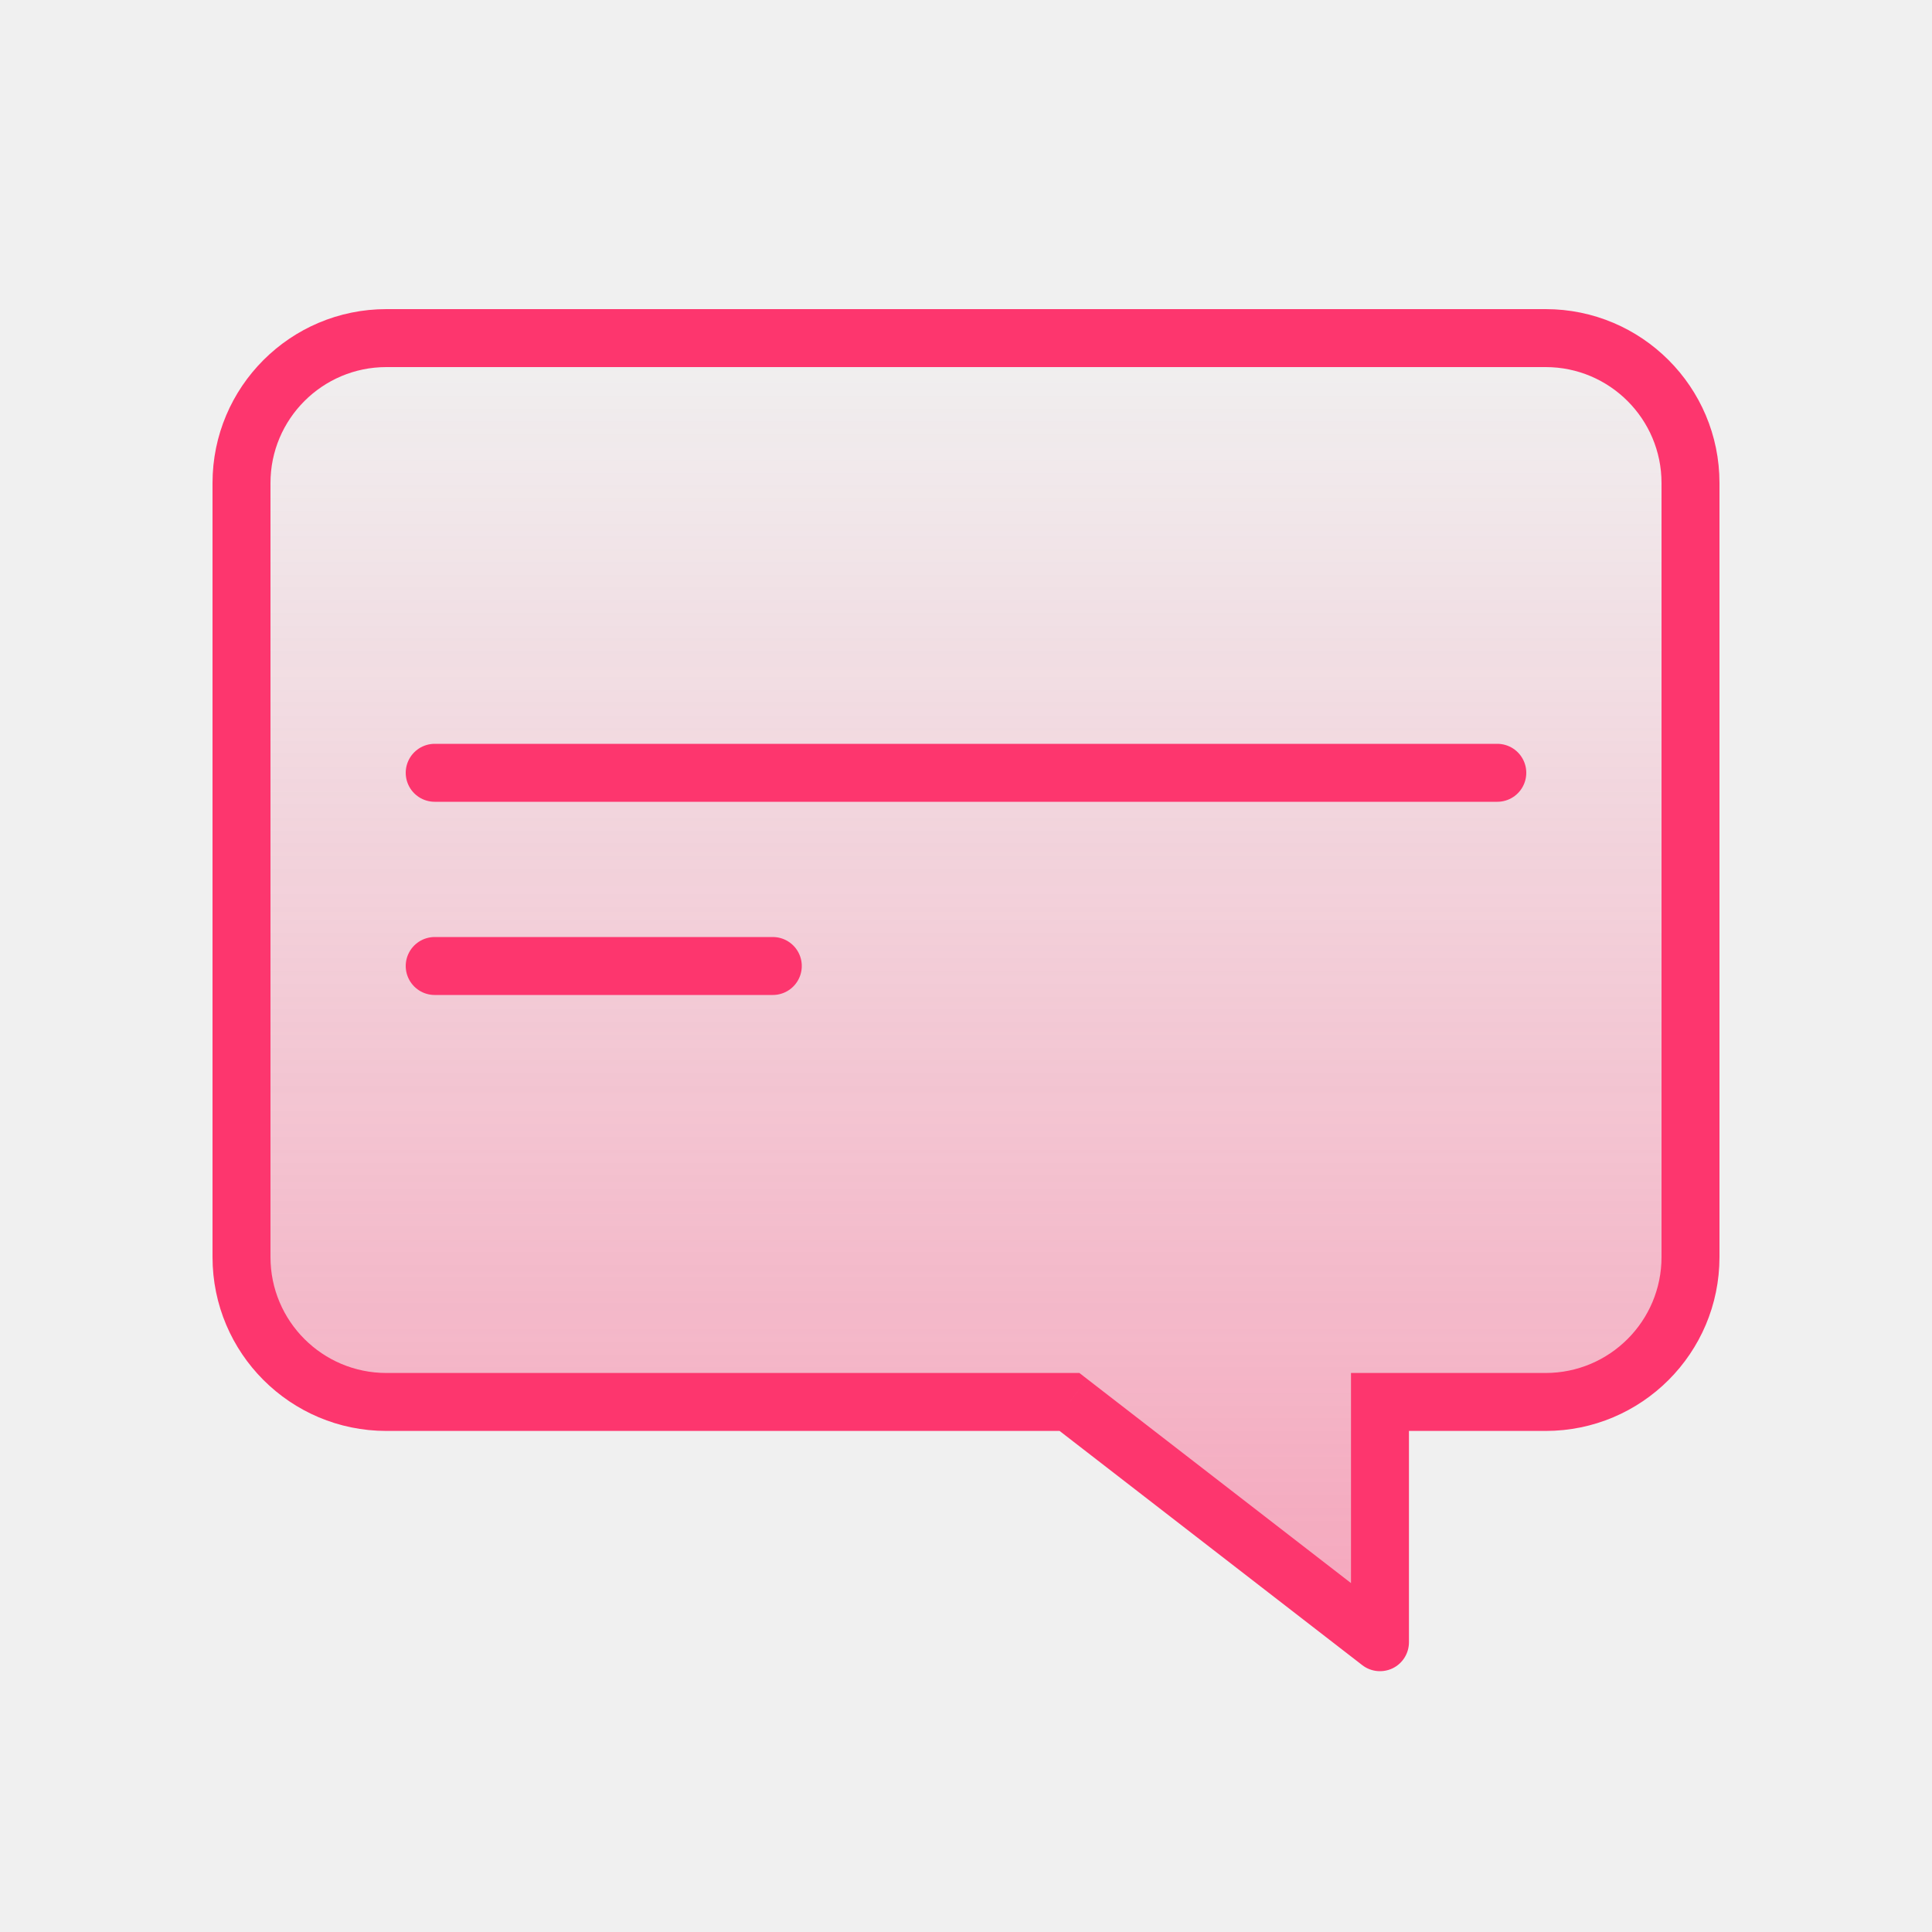
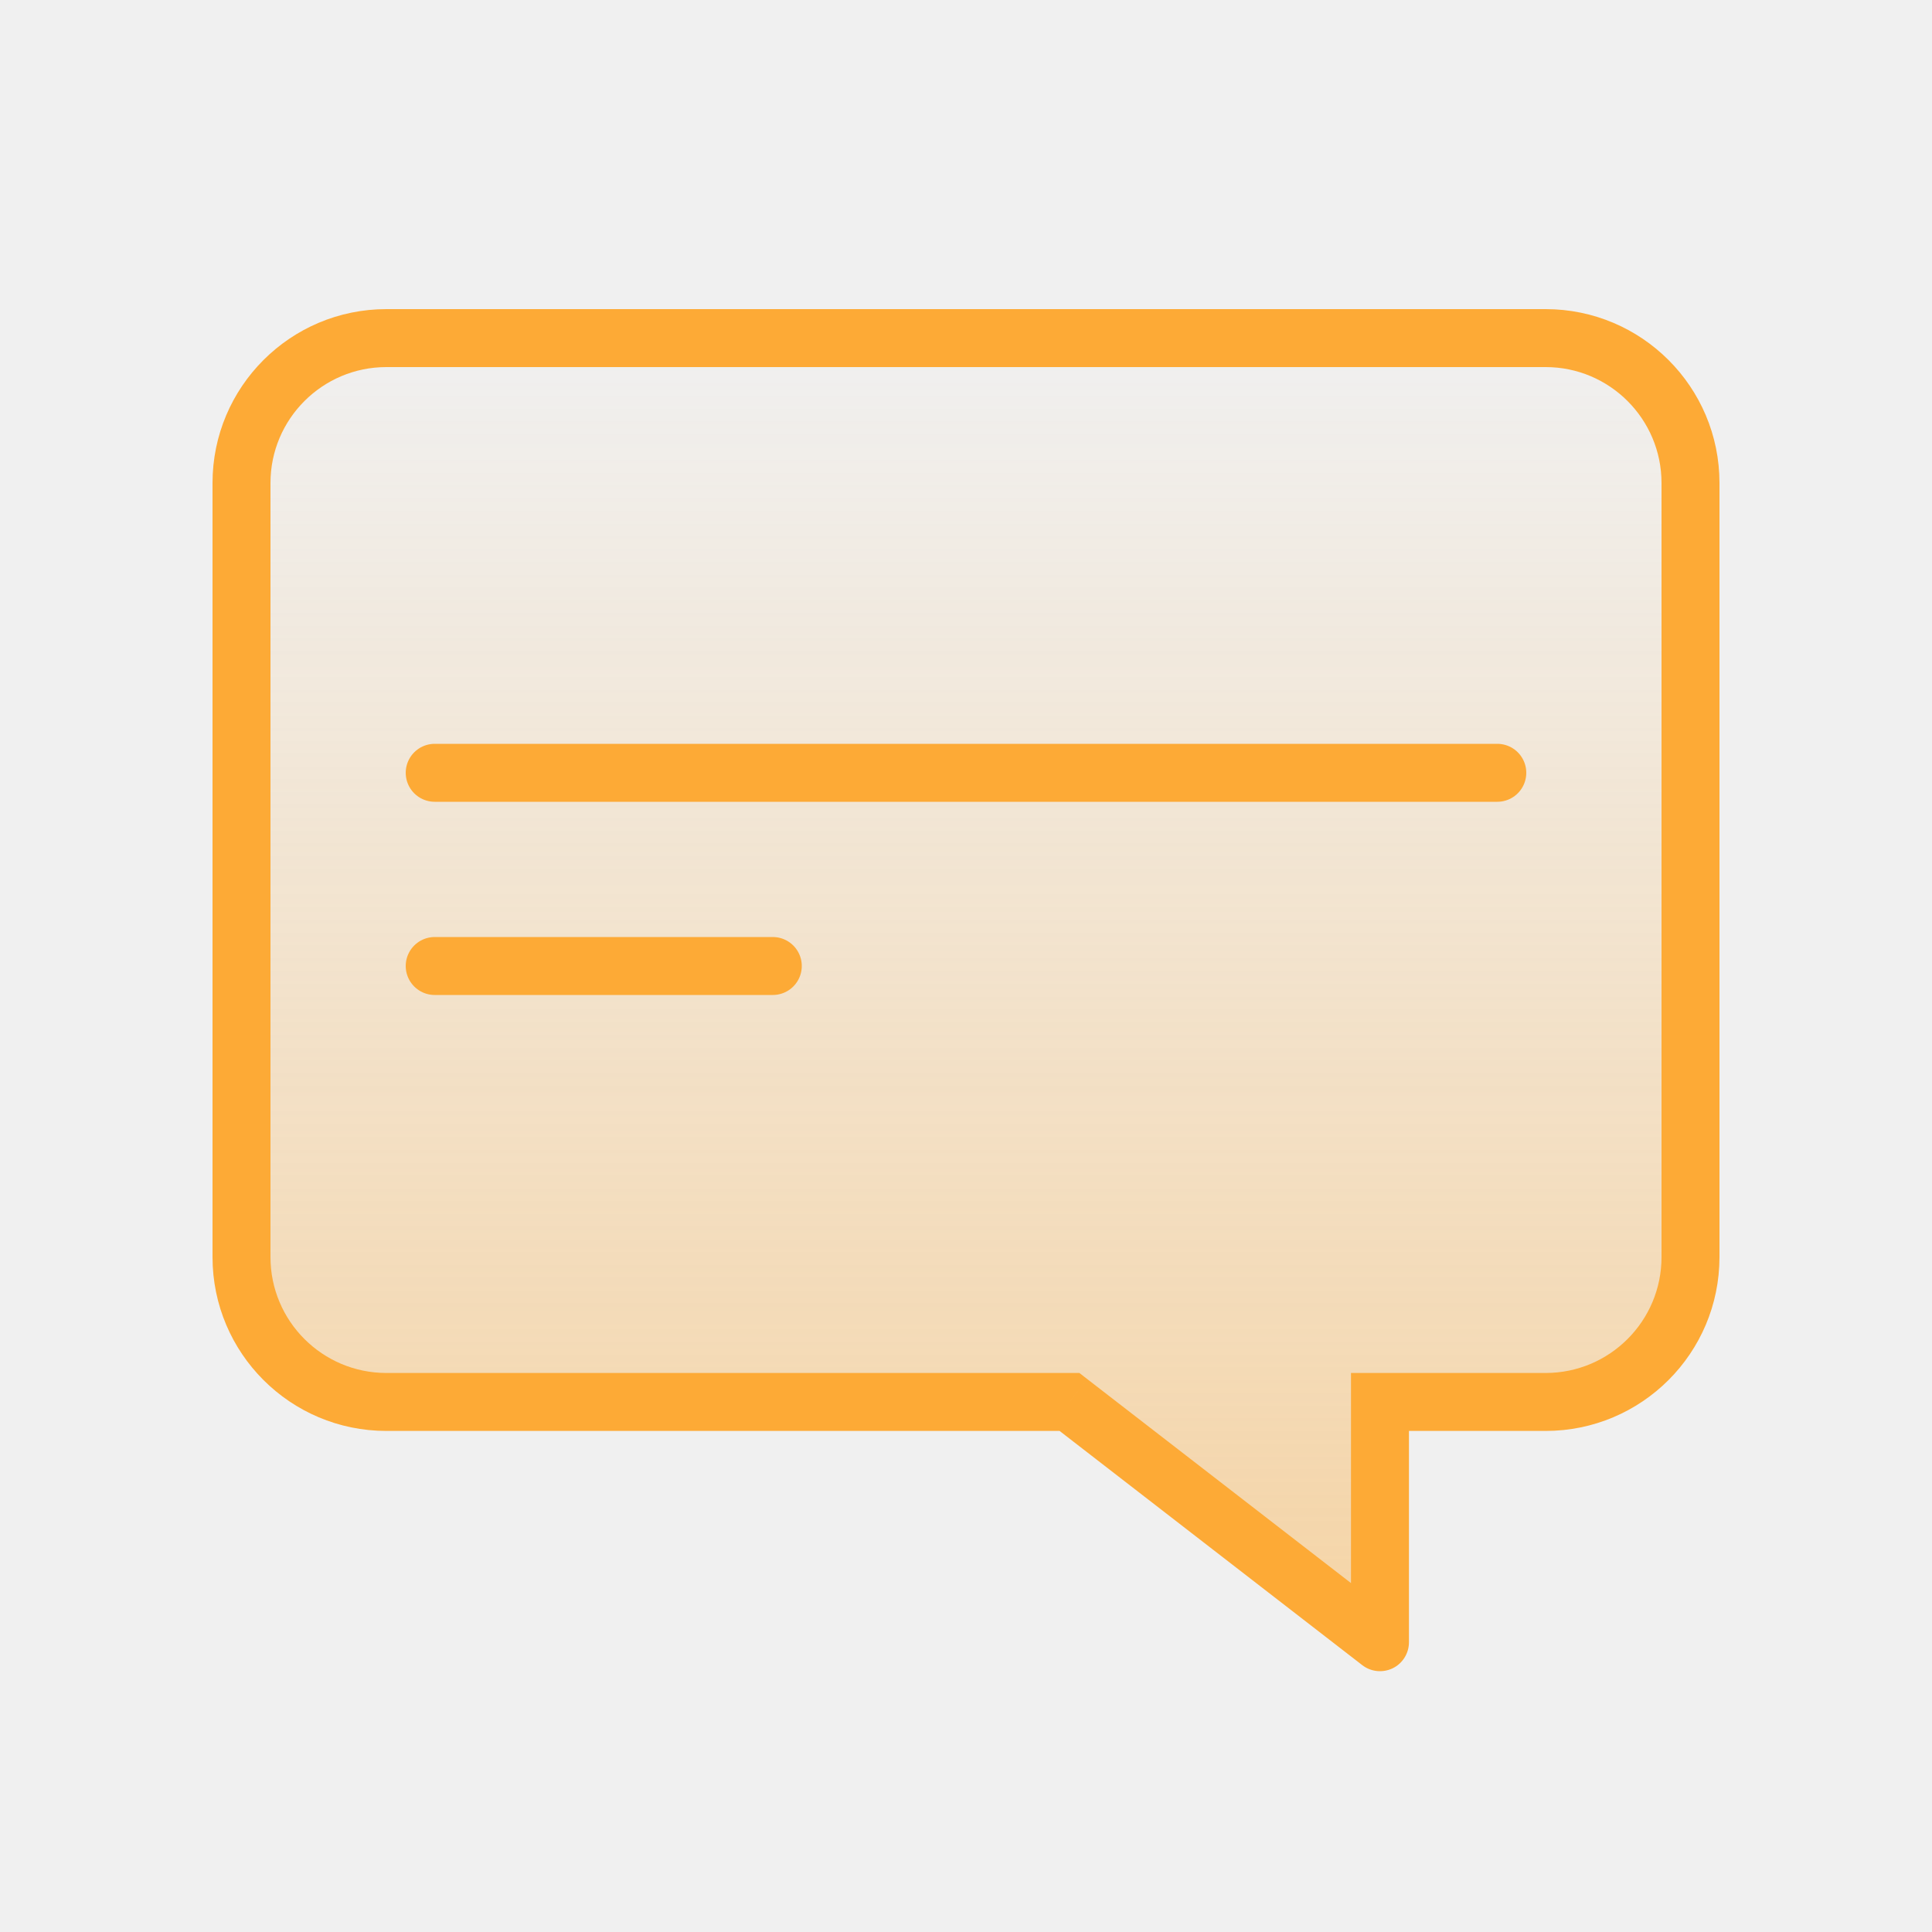
<svg xmlns="http://www.w3.org/2000/svg" width="40" height="40" viewBox="0 0 40 40" fill="none">
  <g clip-path="url(#clip0_872_25866)">
    <path d="M28.571 34V29.026H32C33.657 29.026 35 27.683 35 26.026V10C35 8.343 33.657 7 32 7H8C6.343 7 5 8.343 5 10V26.026C5 27.683 6.343 29.026 8 29.026H22.143L28.571 34Z" fill="url(#paint0_linear_872_25866)" />
-     <path d="M28.571 29.026V28.426H27.971V29.026H28.571ZM28.571 34L28.204 34.475C28.385 34.615 28.63 34.639 28.836 34.539C29.041 34.438 29.171 34.229 29.171 34H28.571ZM22.143 29.026L22.51 28.552L22.348 28.426H22.143V29.026ZM27.971 29.026V34H29.171V29.026H27.971ZM28.939 33.525L22.51 28.552L21.776 29.501L28.204 34.475L28.939 33.525ZM22.143 28.426H8V29.626H22.143V28.426ZM5.6 26.026V10H4.4V26.026H5.6ZM8 7.6H32V6.4H8V7.6ZM34.4 10V26.026H35.6V10H34.4ZM32 28.426H28.571V29.626H32V28.426ZM34.4 26.026C34.4 27.352 33.325 28.426 32 28.426V29.626C33.988 29.626 35.6 28.015 35.6 26.026H34.4ZM32 7.6C33.325 7.6 34.4 8.675 34.4 10H35.6C35.6 8.012 33.988 6.4 32 6.4V7.6ZM5.6 10C5.6 8.675 6.675 7.6 8 7.6V6.4C6.012 6.4 4.4 8.012 4.4 10H5.6ZM8 28.426C6.675 28.426 5.6 27.352 5.6 26.026H4.4C4.4 28.015 6.012 29.626 8 29.626V28.426Z" fill="#FD366E" />
-     <path d="M9 20H16" stroke="#FD366E" stroke-width="1.2" stroke-linecap="round" stroke-linejoin="round" />
-     <path d="M9 16H31" stroke="#FD366E" stroke-width="1.2" stroke-linecap="round" stroke-linejoin="round" />
+     <path d="M28.571 29.026V28.426H27.971V29.026H28.571ZM28.571 34L28.204 34.475C28.385 34.615 28.63 34.639 28.836 34.539C29.041 34.438 29.171 34.229 29.171 34H28.571ZM22.143 29.026L22.51 28.552L22.348 28.426H22.143V29.026ZM27.971 29.026V34H29.171V29.026H27.971ZM28.939 33.525L22.51 28.552L21.776 29.501L28.204 34.475L28.939 33.525ZM22.143 28.426H8V29.626H22.143V28.426ZM5.6 26.026V10H4.4V26.026H5.6ZM8 7.6H32V6.4H8V7.6ZM34.4 10V26.026H35.6V10H34.4ZM32 28.426H28.571V29.626H32V28.426ZM34.4 26.026C34.4 27.352 33.325 28.426 32 28.426V29.626C33.988 29.626 35.6 28.015 35.6 26.026H34.4ZM32 7.6C33.325 7.6 34.4 8.675 34.4 10H35.6C35.6 8.012 33.988 6.4 32 6.4V7.6ZM5.6 10C5.6 8.675 6.675 7.6 8 7.6V6.4C6.012 6.4 4.4 8.012 4.4 10H5.6ZM8 28.426C6.675 28.426 5.6 27.352 5.6 26.026H4.4C4.4 28.015 6.012 29.626 8 29.626V28.426Z" fill="#fdaa36" />
+     <path d="M9 20H16" stroke="#fdaa36" stroke-width="1.2" stroke-linecap="round" stroke-linejoin="round" />
+     <path d="M9 16H31" stroke="#fdaa36" stroke-width="1.2" stroke-linecap="round" stroke-linejoin="round" />
  </g>
  <defs>
    <linearGradient id="paint0_linear_872_25866" x1="20" y1="7" x2="20" y2="34" gradientUnits="userSpaceOnUse">
-       <stop stop-color="#FD366E" stop-opacity="0" />
-       <stop offset="1" stop-color="#FD366E" stop-opacity="0.4" />
+       <stop stop-color="#fdaa36" stop-opacity="0" />
+       <stop offset="1" stop-color="#fdaa36" stop-opacity="0.4" />
    </linearGradient>
    <clipPath id="clip0_872_25866">
      <rect width="40" height="40" fill="white" />
    </clipPath>
  </defs>
</svg>
